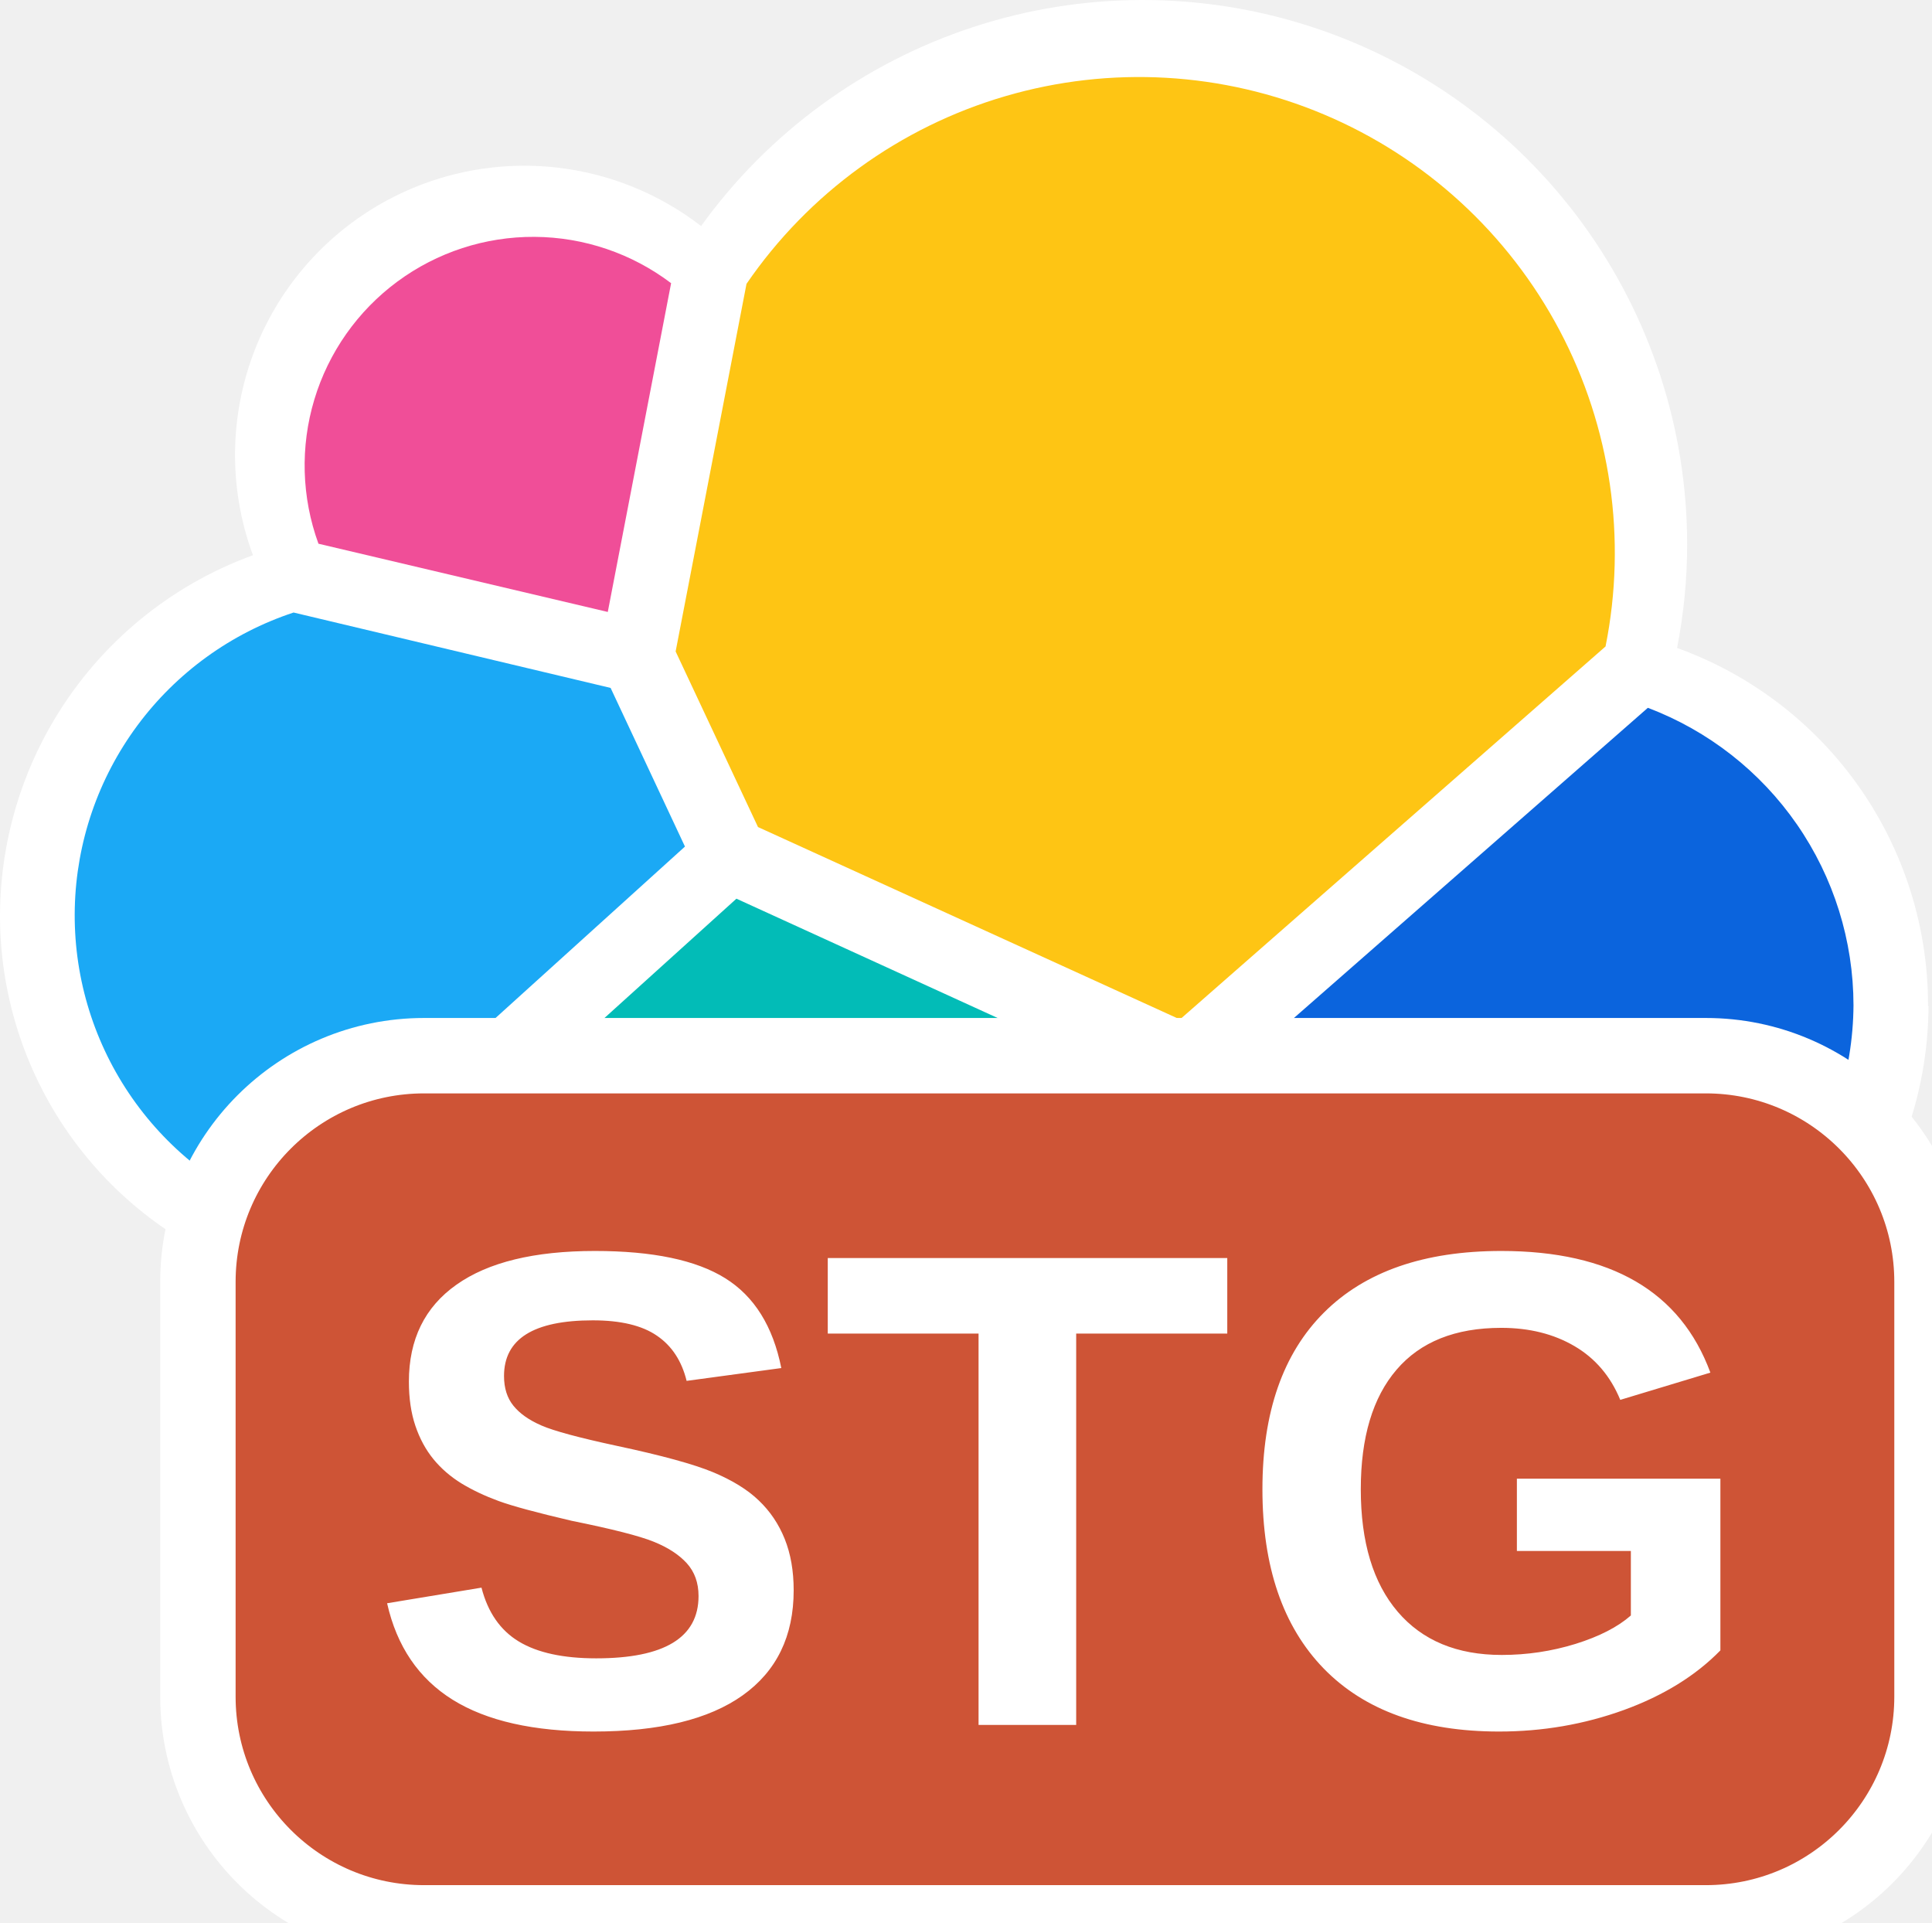
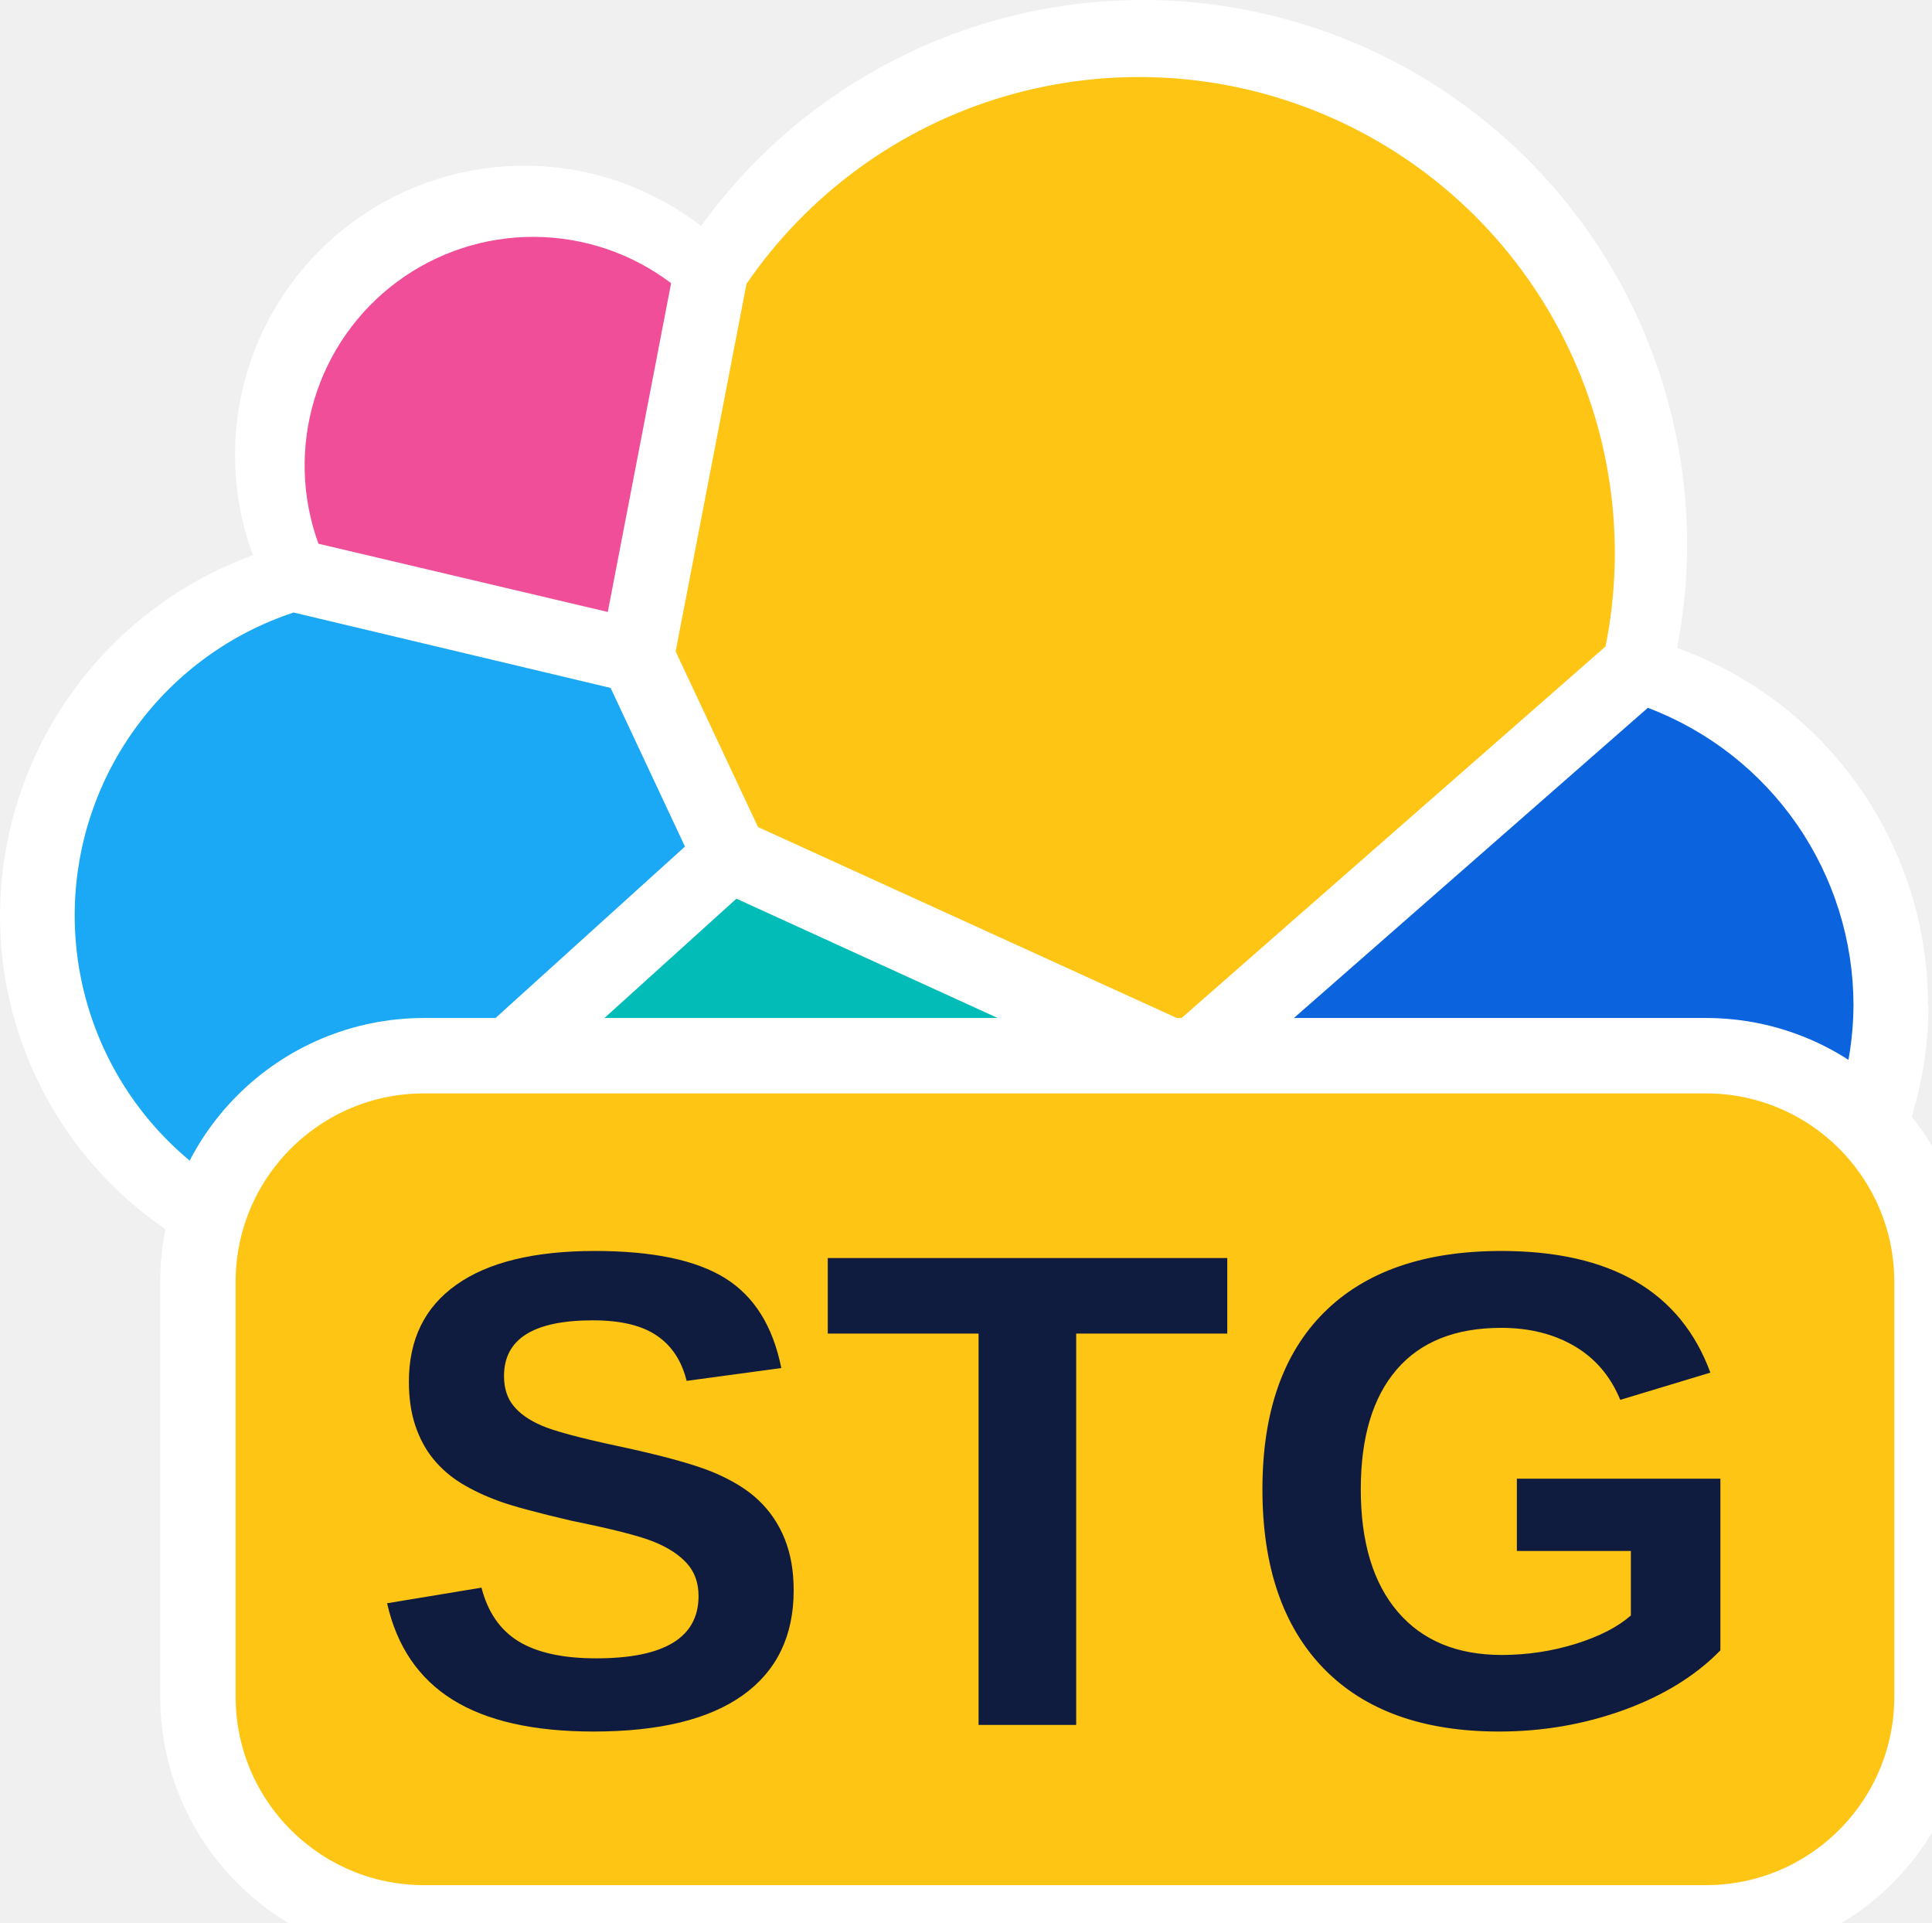
<svg xmlns="http://www.w3.org/2000/svg" width="205" height="204" viewBox="0 0 205 204" fill="none">
  <g>
    <path d="M204.58 106.744C204.603 98.436 202.056 90.326 197.289 83.523C192.521 76.72 185.766 71.558 177.95 68.744C178.661 65.12 179.02 61.436 179.02 57.744C179.015 45.528 175.137 33.629 167.945 23.755C160.752 13.882 150.615 6.542 138.99 2.791C127.365 -0.96 114.849 -0.929 103.242 2.878C91.636 6.686 81.534 14.075 74.39 23.984C69.118 19.911 62.664 17.665 56.002 17.584C49.341 17.504 42.834 19.593 37.464 23.536C32.095 27.479 28.154 33.063 26.237 39.443C24.321 45.824 24.532 52.654 26.84 58.904C19.015 61.753 12.249 66.929 7.451 73.736C2.653 80.543 0.053 88.656 0 96.984C-0.033 105.33 2.527 113.48 7.326 120.309C12.125 127.138 18.927 132.307 26.79 135.104C25.168 143.453 25.412 152.057 27.506 160.301C29.601 168.544 33.492 176.222 38.903 182.784C44.314 189.347 51.109 194.631 58.802 198.258C66.495 201.885 74.895 203.765 83.4 203.764C92.556 203.772 101.581 201.59 109.722 197.402C117.863 193.213 124.884 187.138 130.2 179.684C135.455 183.802 141.912 186.091 148.588 186.201C155.264 186.312 161.793 184.238 167.181 180.295C172.569 176.353 176.522 170.758 178.437 164.362C180.352 157.965 180.125 151.119 177.79 144.864C185.623 142.013 192.394 136.832 197.193 130.016C201.992 123.201 204.587 115.079 204.63 106.744" fill="white" />
    <path d="M80.43 87.744L125.2 108.154L170.36 68.584C172.647 57.175 170.923 45.326 165.48 35.042C160.036 24.758 151.208 16.669 140.487 12.145C129.767 7.62 117.813 6.937 106.647 10.212C95.482 13.486 85.79 20.516 79.21 30.114L71.69 69.114L80.43 87.744Z" fill="#FEC514" />
    <path d="M34.1 135.154C31.769 146.616 33.479 158.533 38.94 168.877C44.401 179.221 53.276 187.355 64.056 191.896C74.836 196.436 86.856 197.103 98.072 193.783C109.288 190.463 119.009 183.36 125.581 173.684L133.031 134.844L123.031 115.844L78.141 95.344L34.1 135.154Z" fill="#02BCB7" />
    <path d="M33.79 57.684L64.49 64.924L71.21 30.044C67.036 26.884 61.952 25.16 56.717 25.129C51.481 25.098 46.377 26.762 42.166 29.873C37.955 32.983 34.864 37.373 33.354 42.386C31.844 47.398 31.997 52.765 33.79 57.684Z" fill="#F04E98" />
    <path d="M31.151 64.984C24.518 67.175 18.727 71.364 14.57 76.978C10.414 82.591 8.096 89.353 7.935 96.335C7.774 103.318 9.778 110.179 13.671 115.978C17.564 121.777 23.157 126.229 29.68 128.724L72.68 89.814L64.79 72.984L31.151 64.984Z" fill="#1BA9F5" />
    <path d="M133.44 173.684C137.012 176.435 141.284 178.128 145.77 178.572C150.256 179.016 154.777 178.191 158.818 176.193C162.859 174.195 166.259 171.103 168.63 167.269C171.001 163.434 172.248 159.012 172.23 154.504C172.243 151.636 171.749 148.789 170.77 146.094L140.12 138.924L133.44 173.684Z" fill="#9ADC30" />
    <path d="M139.68 130.894L173.43 138.784C180.166 136.513 186.025 132.197 190.191 126.437C194.357 120.678 196.622 113.762 196.67 106.654C196.664 99.801 194.573 93.112 190.676 87.475C186.779 81.838 181.259 77.52 174.85 75.094L130.72 113.764L139.68 130.894Z" fill="#0B64DD" />
  </g>
-   <rect x="21" y="112" width="184" height="92" rx="24" fill="#CE5436" stroke="#fff" stroke-width="8" />
-   <text x="113" y="183" text-anchor="middle" font-family="Arial, Helvetica, sans-serif" font-weight="700" font-size="72" fill="#fff">STG</text>
+   <rect x="21" y="112" width="184" height="92" rx="24" fill="#FEC514" stroke="#fff" stroke-width="8" />
+   <text x="113" y="183" text-anchor="middle" font-family="Arial, Helvetica, sans-serif" font-weight="700" font-size="72" fill="#101C3F">STG</text>
</svg>
